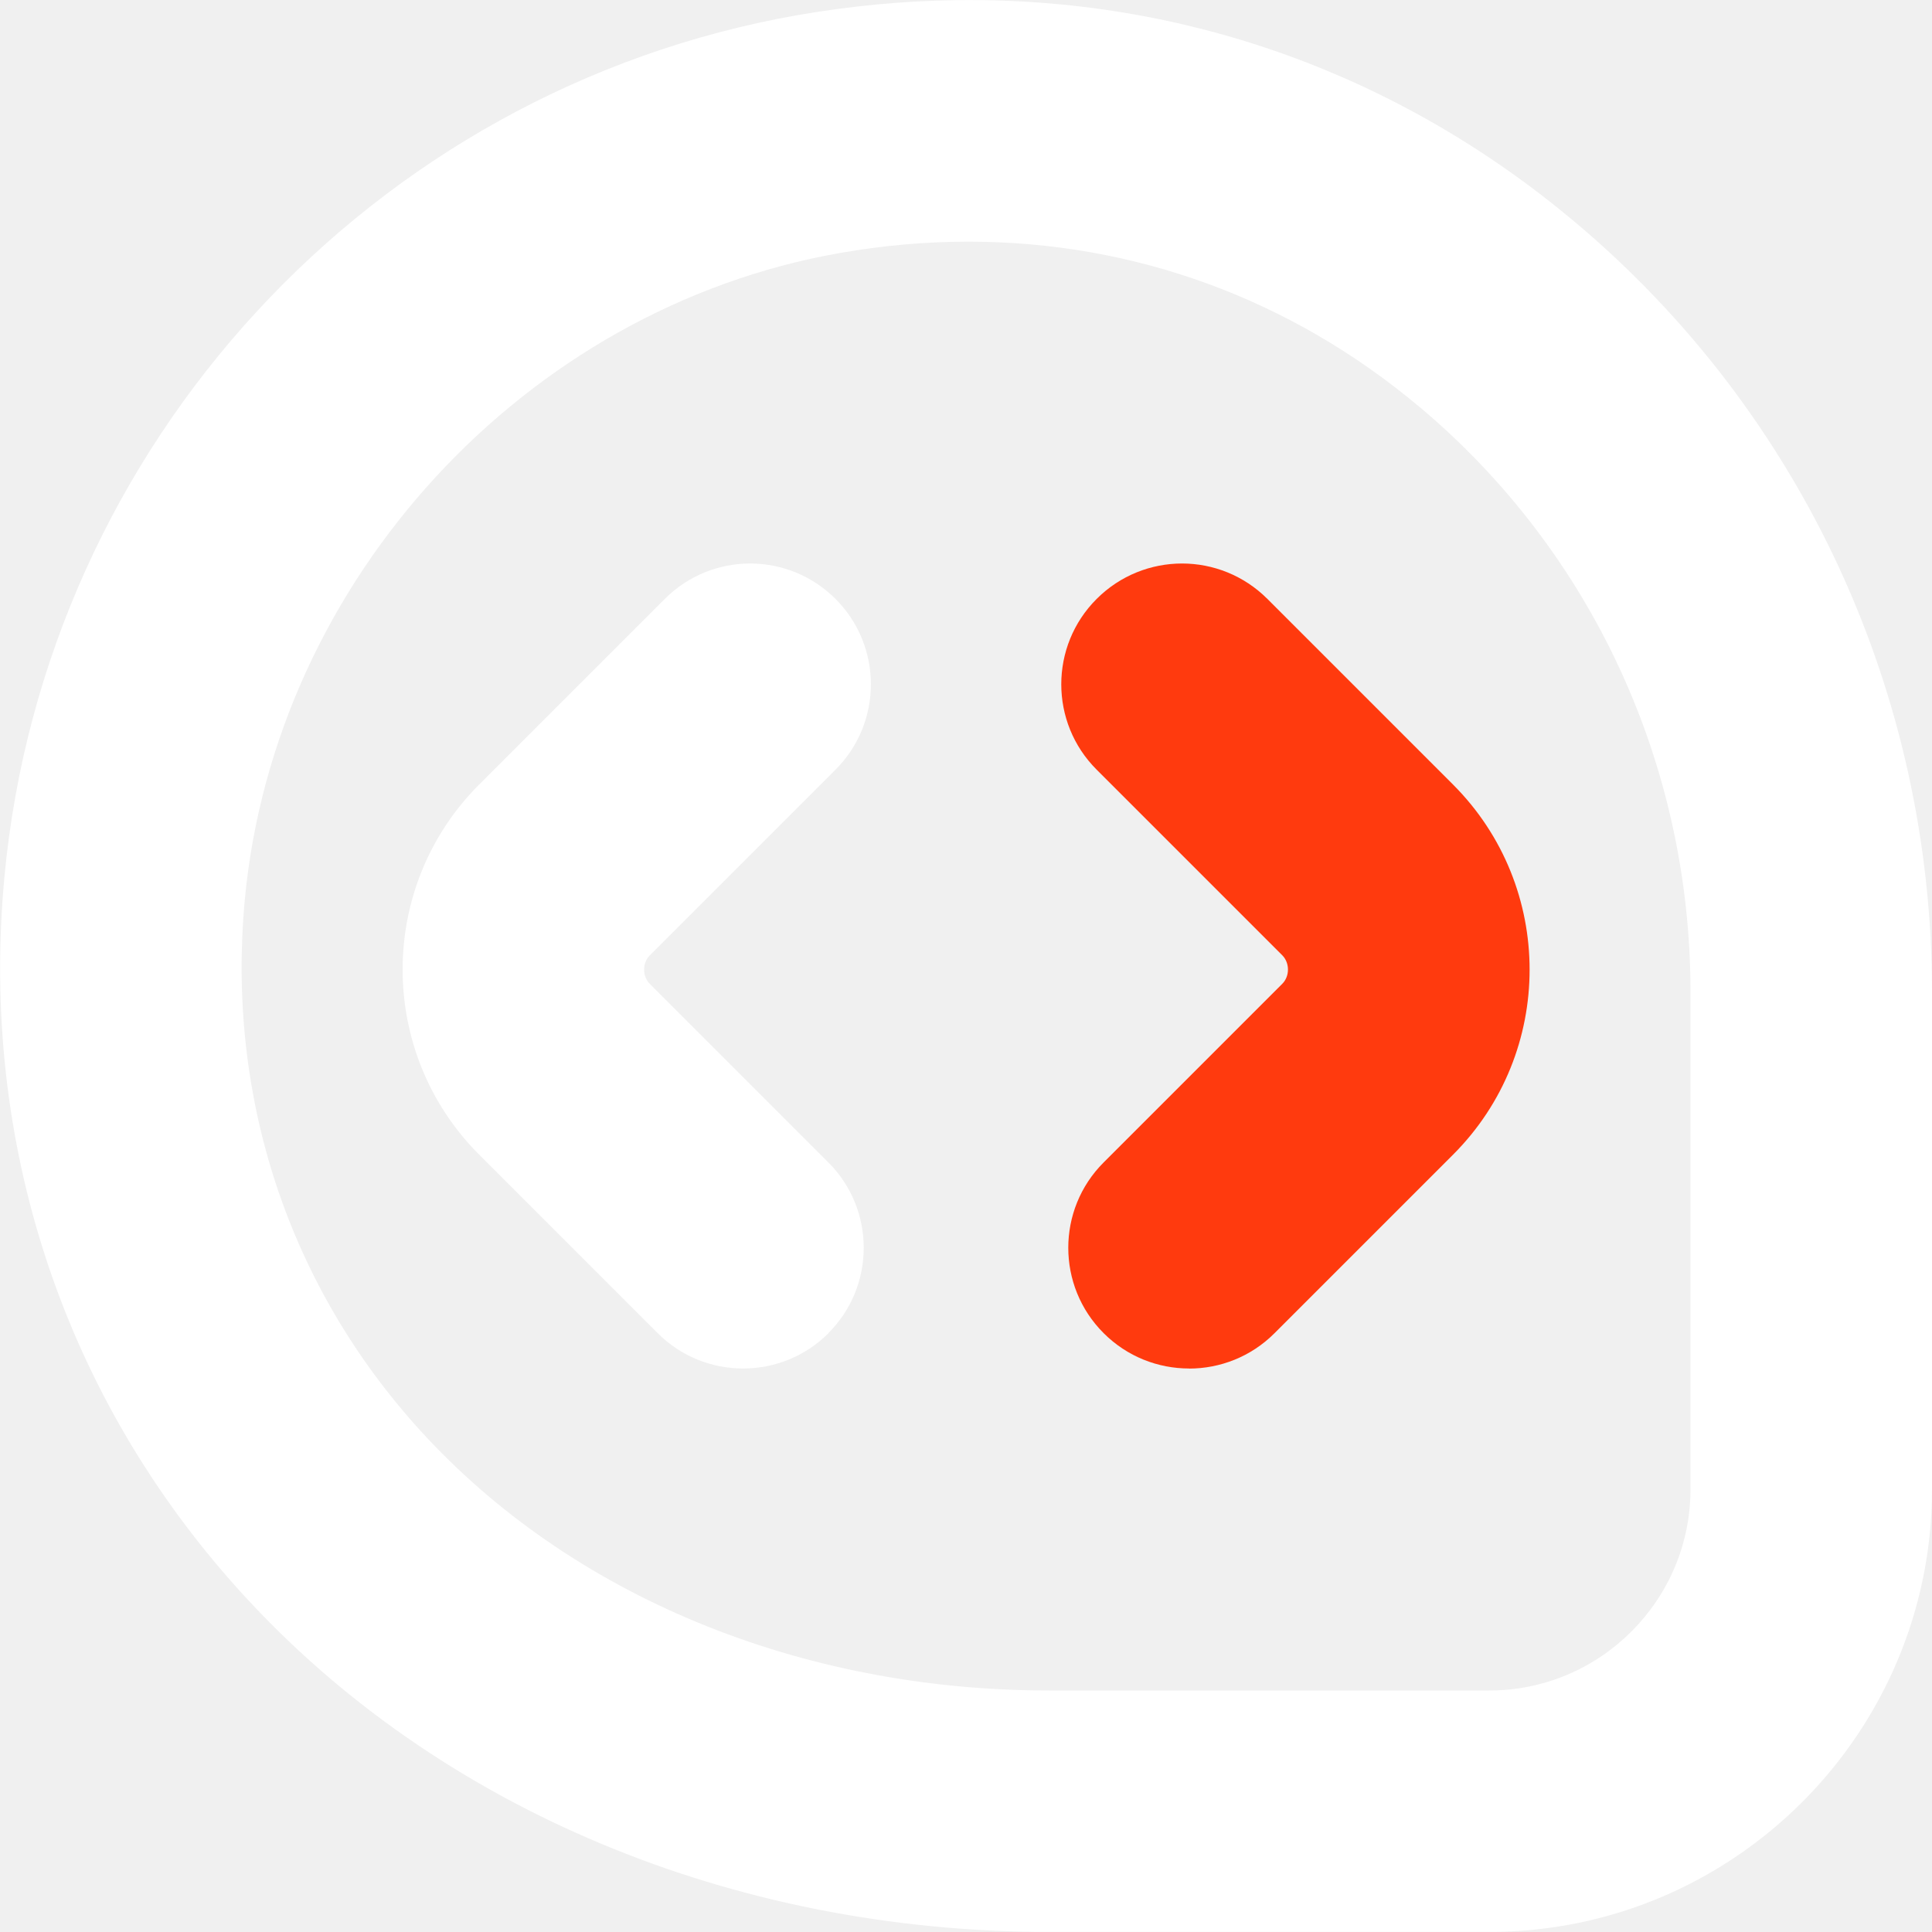
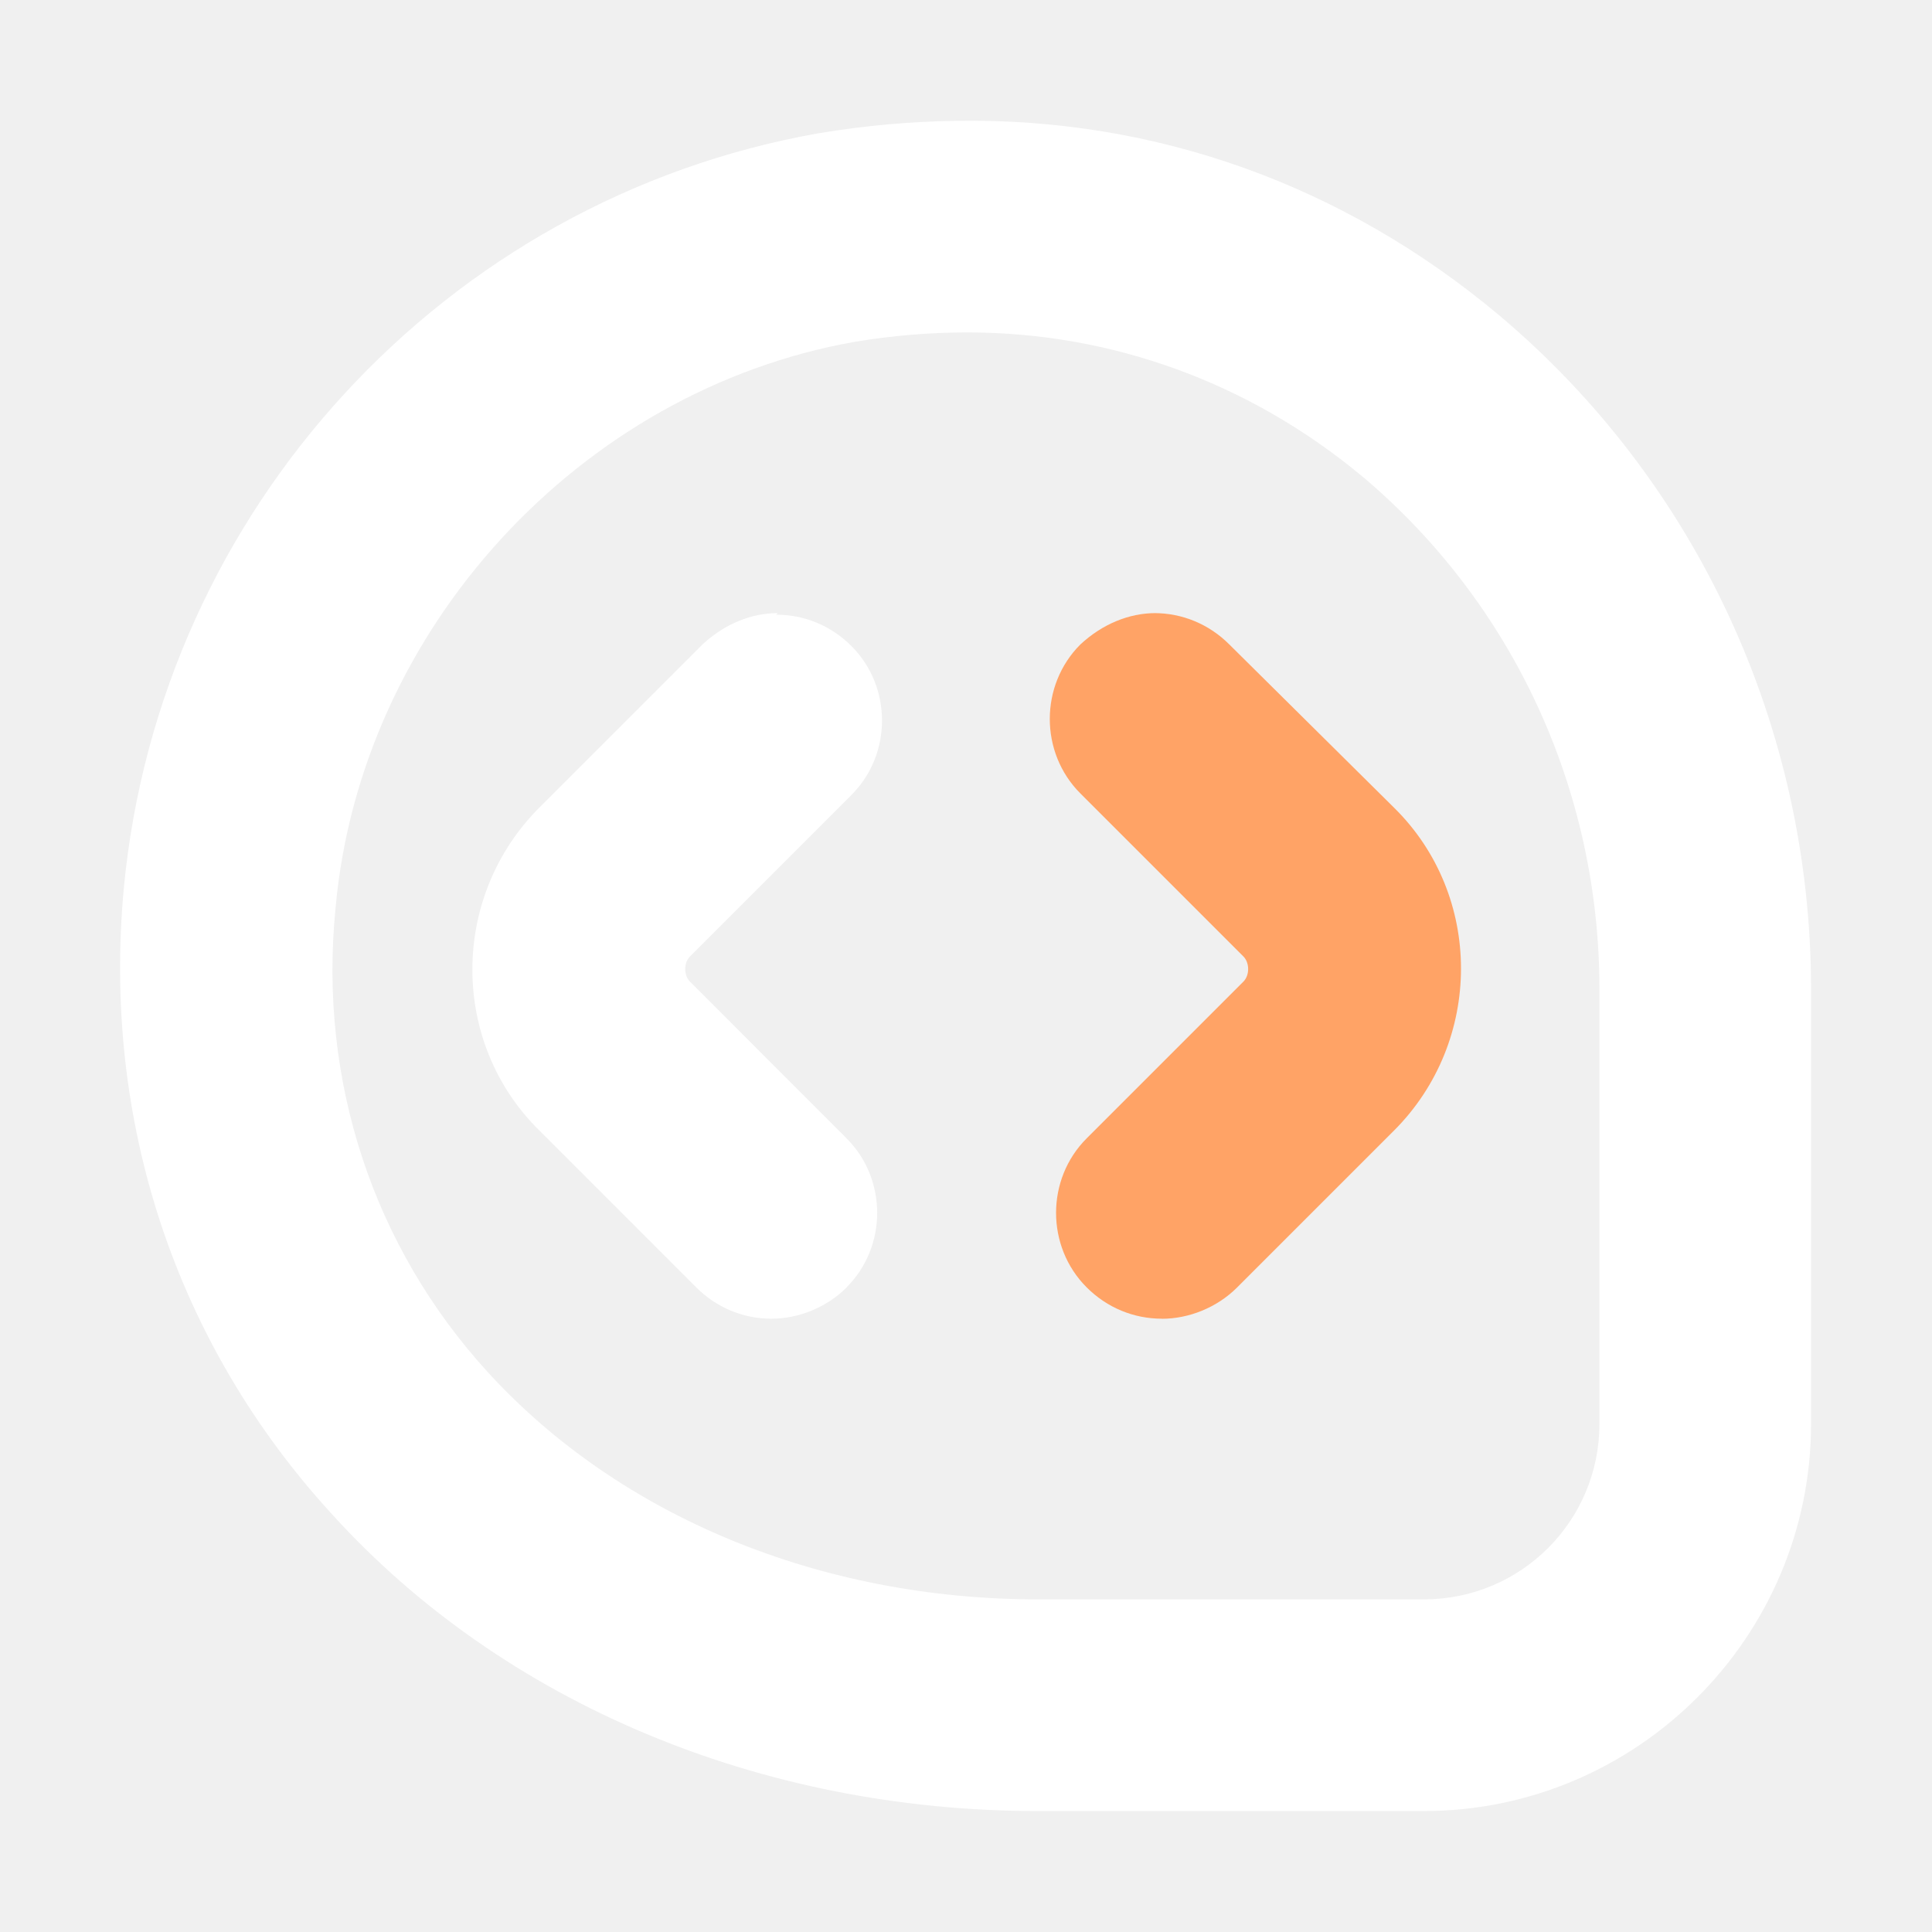
- <svg xmlns="http://www.w3.org/2000/svg" id="Layer_1" data-name="Layer 1" viewBox="0 0 24 24" width="512" height="512" version="1.1">
+ <svg xmlns="http://www.w3.org/2000/svg" id="Layer_1" data-name="Layer 1" viewBox="0 0 1.125 1.125" width="24" height="24" version="1.1">
  <defs id="defs1" />
-   <path d="m 14.684,7 c -0.384,0 -0.768,0.147 -1.061,0.44 -0.586,0.585 -0.586,1.536 0,2.121 l 2.306,2.306 c 0.094,0.095 0.094,0.26 0,0.354 l -2.219,2.219 c -0.586,0.585 -0.586,1.536 0,2.121 0.293,0.293 0.677,0.439 1.061,0.439 v 0.001 c 0.384,0 0.768,-0.146 1.061,-0.439 l 2.219,-2.219 c 1.267,-1.267 1.267,-3.328 0,-4.596 L 15.744,7.44 c -0.293,-0.293 -0.677,-0.44 -1.06,-0.44 z" style="fill:#ff3a0e;fill-opacity:1" id="path4" />
-   <path d="m 9.319,7 c -0.384,0 -0.768,0.147 -1.061,0.44 L 5.951,9.747 c -1.266,1.267 -1.266,3.328 0,4.595 l 2.219,2.219 c 0.293,0.293 0.677,0.439 1.061,0.439 0.384,0 0.768,-0.146 1.061,-0.439 h -0.002 c 0.586,-0.585 0.586,-1.536 0,-2.121 L 8.072,12.222 c -0.094,-0.095 -0.094,-0.26 0,-0.354 L 10.379,9.561 c 0.586,-0.585 0.586,-1.536 0,-2.121 -0.293,-0.293 -0.677,-0.44 -1.06,-0.44 z" style="fill:#ffffff;fill-opacity:1" id="path3" />
-   <path d="M 11.873,0.002 C 11.224,0.011 10.568,0.073 9.908,0.188 4.614,1.12 0.562,5.518 0.056,10.884 c -0.313,3.311 0.733,6.474 2.946,8.905 2.435,2.676 6.091,4.21 10.032,4.21 h 5.466 c 3.033,0 5.5,-2.467 5.5,-5.5 v -6.174 c 0,-3.713 -1.618,-7.201 -4.438,-9.569 -2.201,-1.848 -4.876,-2.794 -7.689,-2.754 z m 0.157,3 c 2.051,0 3.998,0.705 5.602,2.052 h 0.001 C 19.773,6.85 21,9.5 21,12.325 v 6.175 C 21,19.878 19.878,21 18.5,21 h -5.466 c -3.098,0 -5.945,-1.177 -7.813,-3.229 -1.637,-1.799 -2.411,-4.145 -2.179,-6.604 0.375,-3.962 3.48,-7.336 7.385,-8.023 0.539,-0.095 1.074,-0.142 1.603,-0.142 z" style="fill:#ffffff" id="path2" />
+   <g id="g1">
+     <g id="g2" transform="matrix(0.9130435,0,0,0.9130435,0.07031251,0.0703129)">
+       <path d="m 0.66,0.314 c -0.017,0 -0.034,0.007 -0.048,0.02 -0.026,0.026 -0.026,0.069 0,0.095 l 0.104,0.104 c 0.004,0.004 0.004,0.012 0,0.016 l -0.1,0.1 c -0.026,0.026 -0.026,0.069 0,0.095 0.013,0.013 0.03,0.02 0.048,0.02 v 4.492e-5 c 0.017,0 0.035,-0.007 0.048,-0.02 l 0.1,-0.1 c 0.057,-0.057 0.057,-0.15 0,-0.206 L 0.707,0.334 c -0.013,-0.013 -0.03,-0.02 -0.048,-0.02 z" style="fill:#ffa366;fill-opacity:1;stroke-width:0.045" id="path4" />
+       <path d="m 0.419,0.314 c -0.017,0 -0.034,0.007 -0.048,0.02 L 0.267,0.438 c -0.057,0.057 -0.057,0.15 0,0.206 l 0.1,0.1 c 0.013,0.013 0.03,0.02 0.048,0.02 0.017,0 0.035,-0.007 0.048,-0.02 h -8.985e-5 c 0.026,-0.026 0.026,-0.069 0,-0.095 L 0.363,0.549 c -0.004,-0.004 -0.004,-0.012 0,-0.016 L 0.466,0.43 c 0.026,-0.026 0.026,-0.069 0,-0.095 -0.013,-0.013 -0.03,-0.02 -0.048,-0.02 z" style="fill:#ffffff;fill-opacity:1;stroke-width:0.045" id="path3" />
+       <path d="M 0.533,5.4371579e-5 C 0.504,4.6787694e-4 0.475,0.003 0.445,0.008 0.207,0.05 0.025,0.248 0.002,0.489 -0.012,0.638 0.035,0.78 0.135,0.889 0.244,1.009 0.408,1.078 0.585,1.078 h 0.246 c 0.136,0 0.247,-0.111 0.247,-0.247 V 0.554 c 0,-0.167 -0.073,-0.324 -0.199,-0.43 C 0.78,0.041 0.66,-0.002 0.533,5.4371579e-5 Z M 0.54,0.135 c 0.092,0 0.18,0.032 0.252,0.092 h 4.492e-5 c 0.096,0.081 0.151,0.2 0.151,0.327 v 0.277 c 0,0.062 -0.05,0.112 -0.112,0.112 H 0.585 c -0.139,0 -0.267,-0.053 -0.351,-0.145 C 0.161,0.718 0.126,0.612 0.137,0.502 0.153,0.324 0.293,0.172 0.468,0.141 c 0.024,-0.004 0.048,-0.006 0.072,-0.006 z" style="fill:#ffffff;stroke-width:0.045" id="path2" />
+     </g>
+   </g>
</svg>
